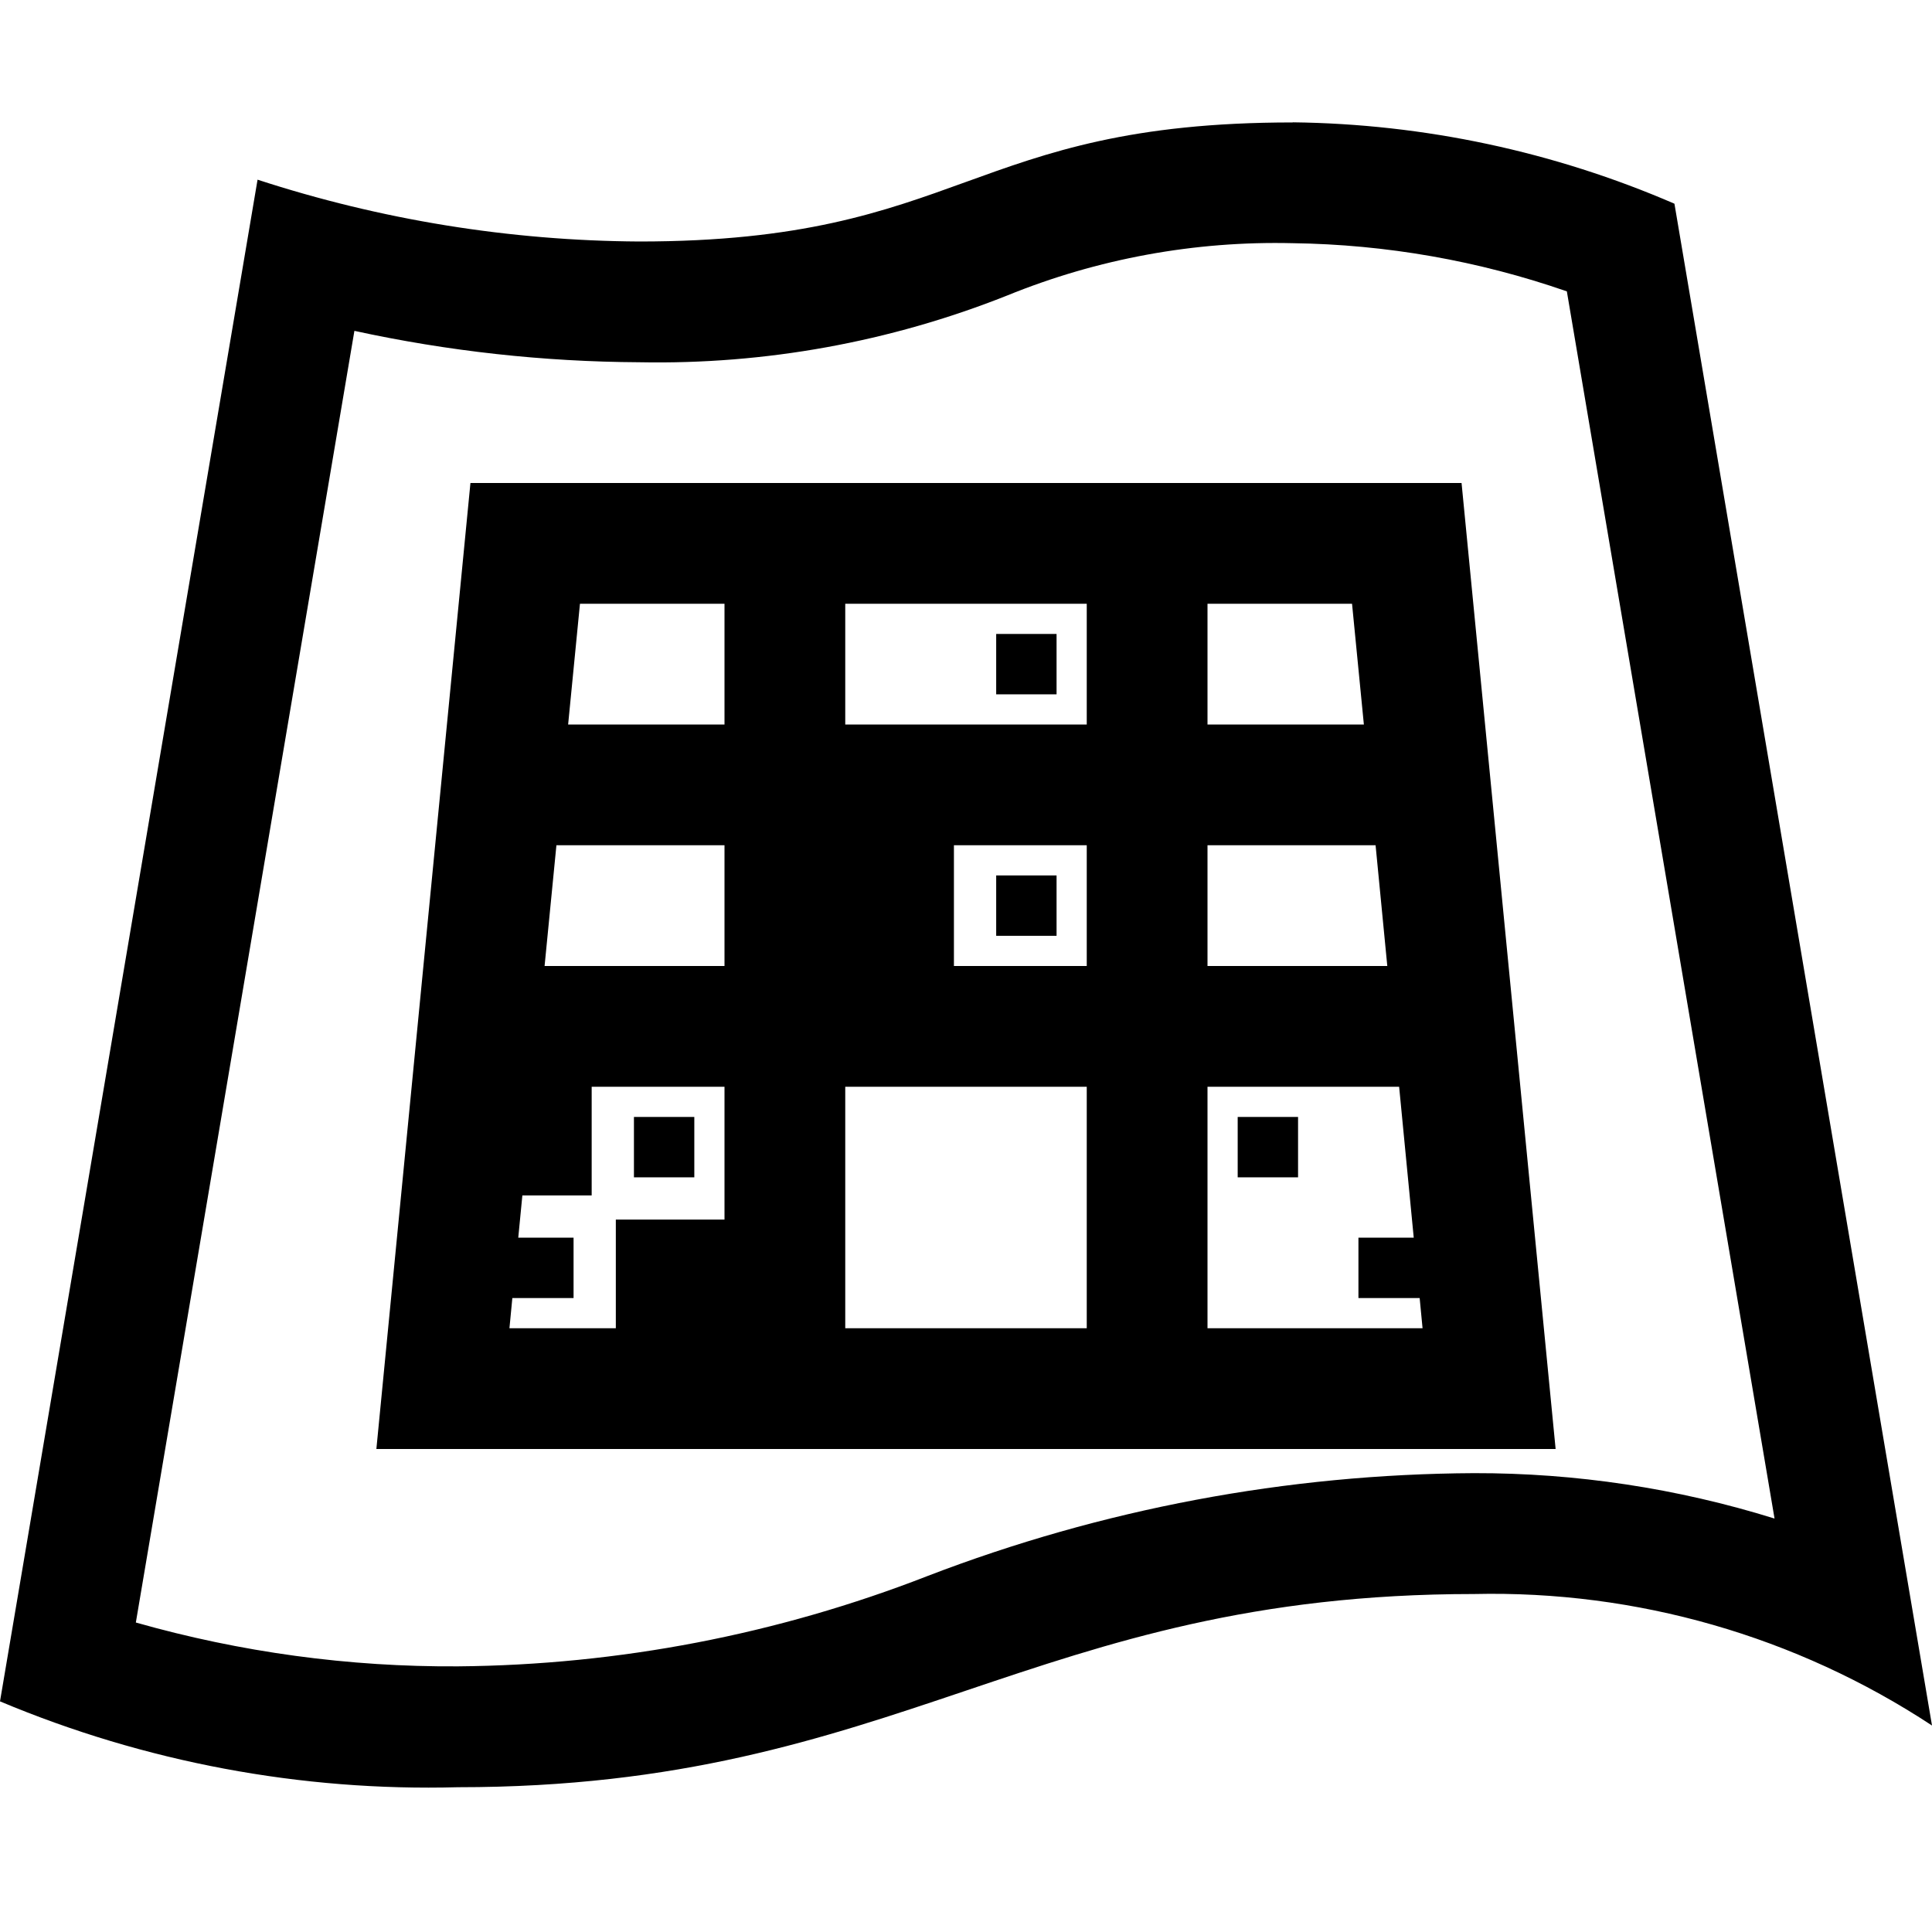
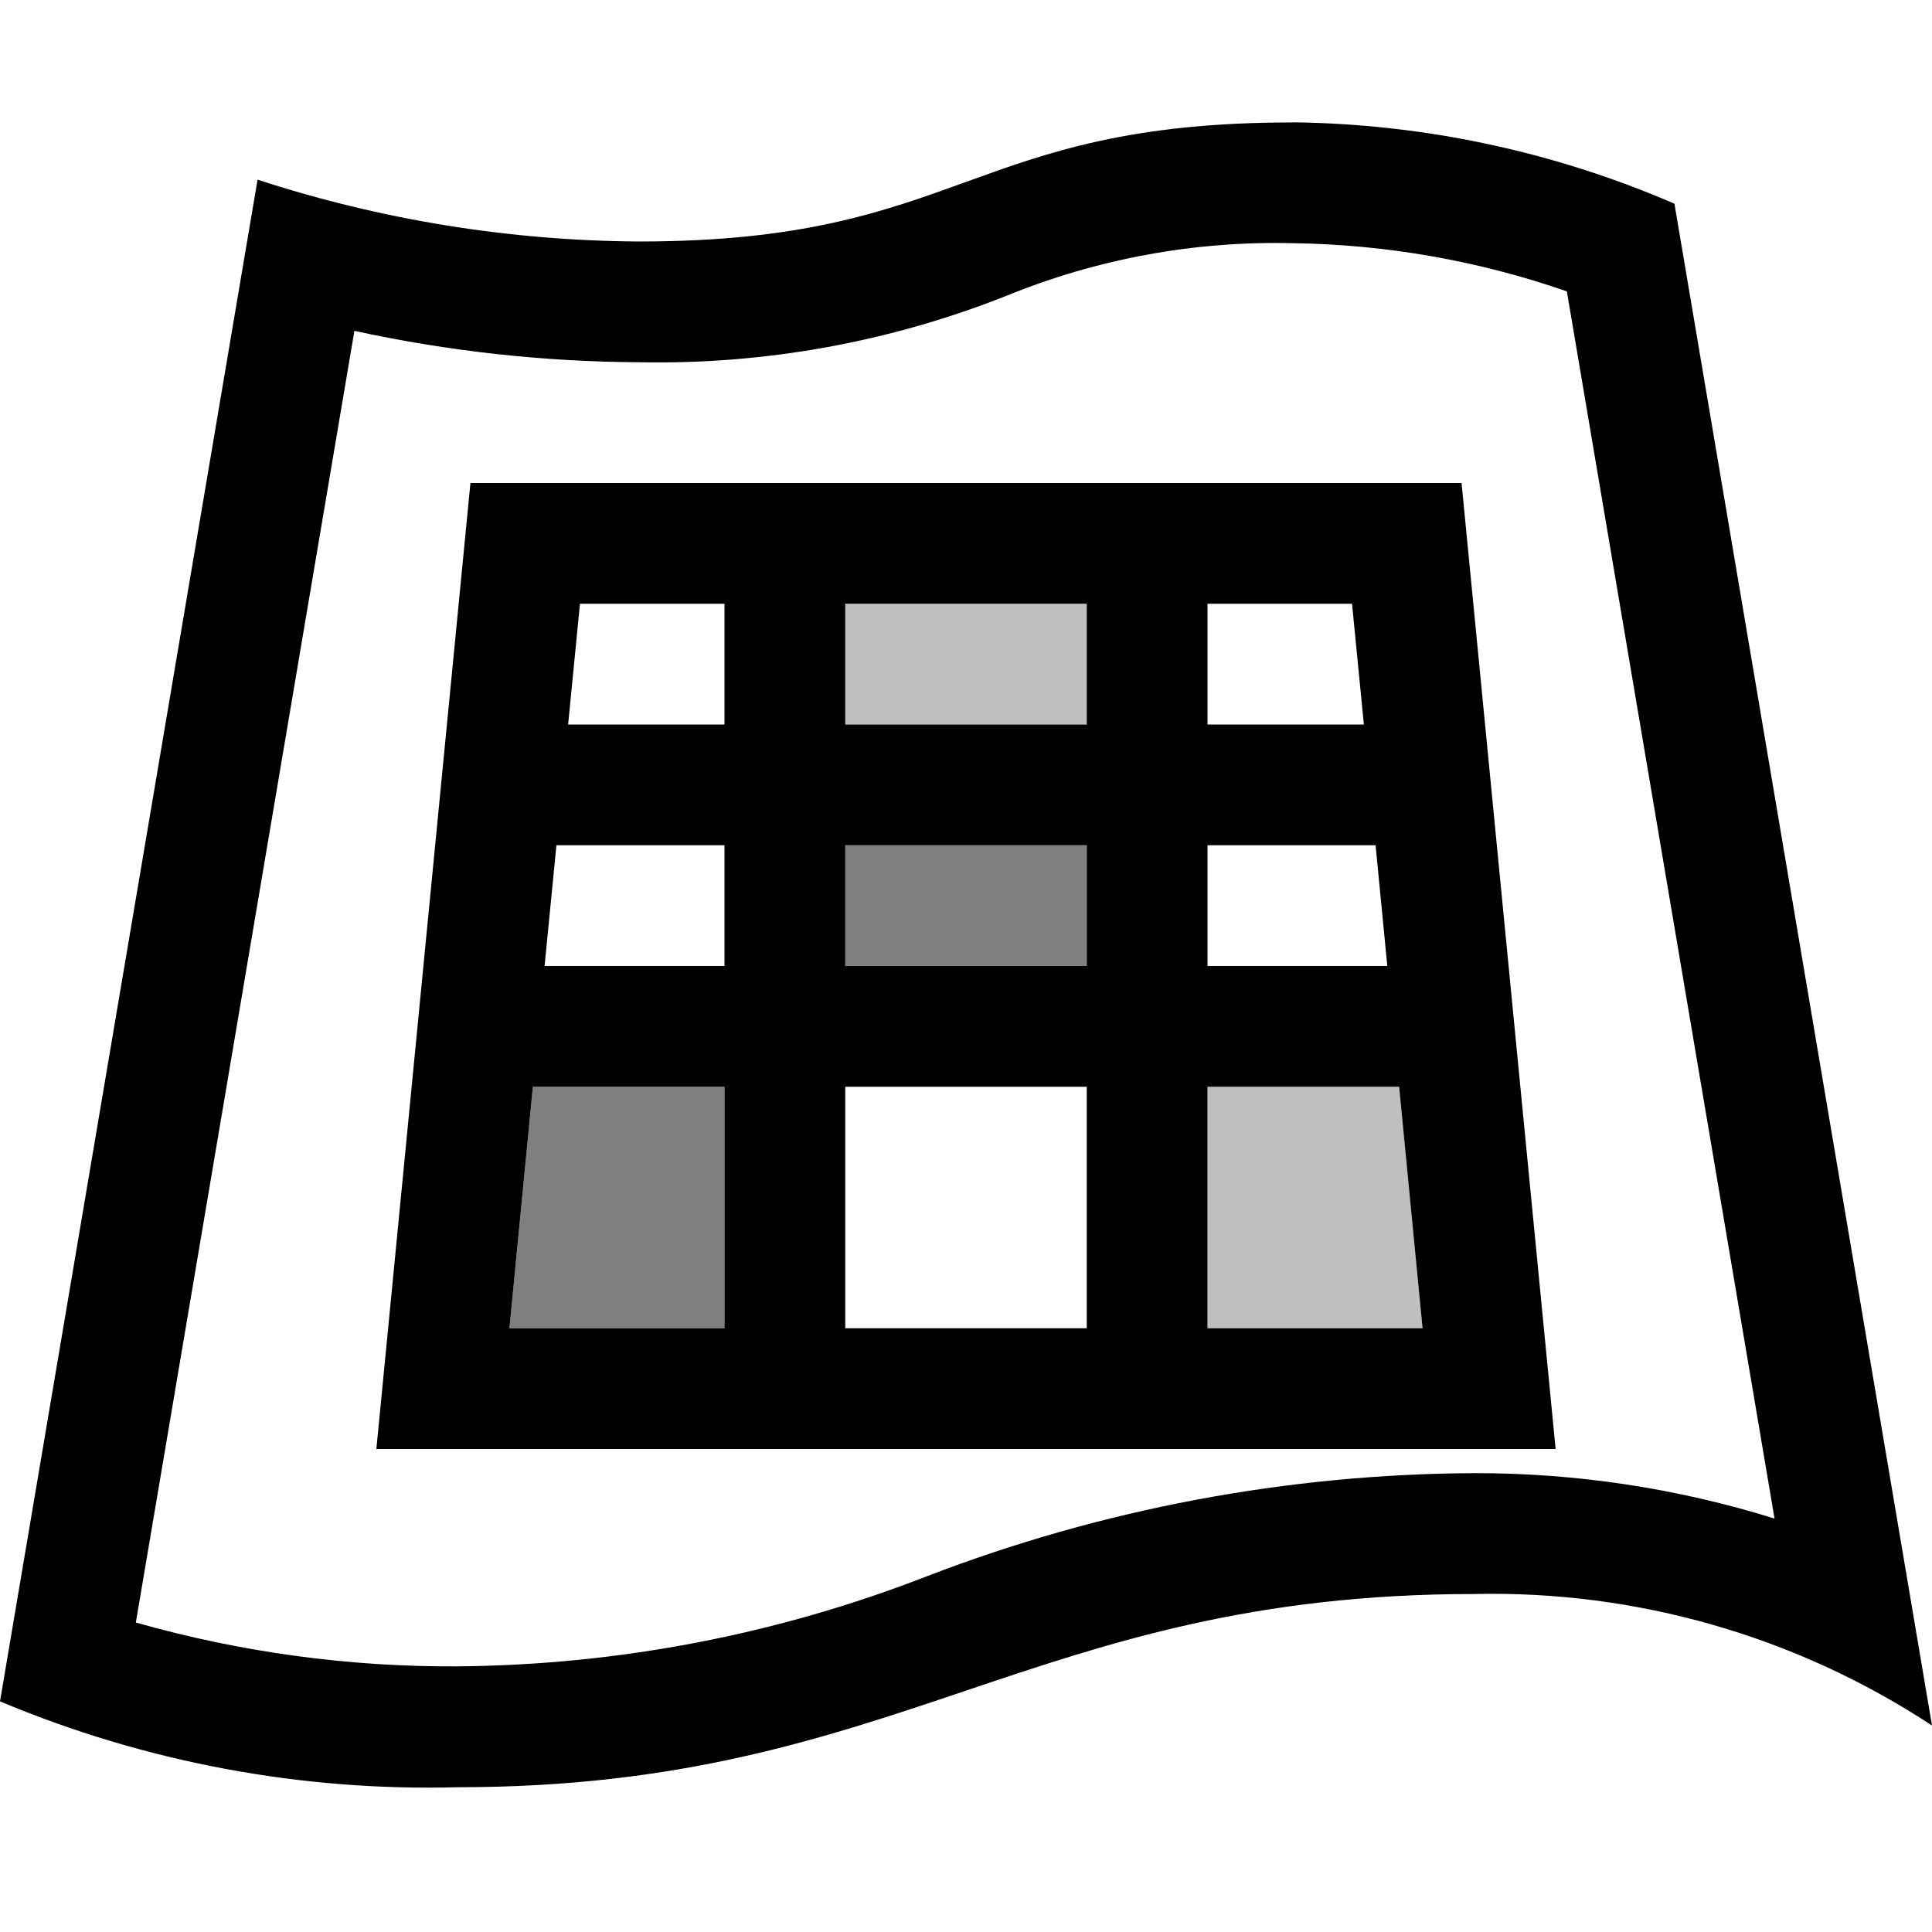
<svg xmlns="http://www.w3.org/2000/svg" viewBox="0 0 16 16">
-   <path d="M10.706 1.014c-2.69 0-2.724.986-5.412.986a10.39 10.39 0 0 1-3.161-.512L0 14.09a9.158 9.158 0 0 0 3.793.711c3.665 0 4.749-1.6 8.414-1.6A6.624 6.624 0 0 1 16 14.29L13.867 1.687a8.204 8.204 0 0 0-3.161-.674zM12.207 12.2a12.79 12.79 0 0 0-4.526.852 10.962 10.962 0 0 1-3.888.748 9.54 9.54 0 0 1-2.668-.363L2.935 2.74A11.376 11.376 0 0 0 5.294 3a7.833 7.833 0 0 0 3.045-.552 5.895 5.895 0 0 1 2.367-.434 7.212 7.212 0 0 1 2.27.399l1.72 10.163a8.317 8.317 0 0 0-2.489-.376zM3.896 4l-.779 8h9.766l-.779-8zM10 5h1.197l.098 1H10zm0 2h1.392l.097 1H10zM4.803 5H6v1H4.705zm-.195 2H6v1H4.51zm-.365 3.75h.507v-.5h-.458l.034-.35H4.9V9H6v1.1h-.9v.9h-.881zM9 11H7V9h2zm0-3H7.9V7H9zm0-2H7V5h2zm1 5V9h1.587l.121 1.25h-.458v.5h.507l.024.25zm.25-1.75h.5v.5h-.5zm-1.5-3.5h-.5v-.5h.5zm-3 4h-.5v-.5h.5zm2.5-2v-.5h.5v.5z" />
+   <path opacity=".5" d="M6 11H4.219l.194-2H6zm3-4H7v1h2z" />
+   <path opacity=".25" d="M9 6H7V5h2zm2.781 5l-.194-2H10v2z" />
+   <path d="M10.706 1.014c-2.69 0-2.724.986-5.412.986a10.39 10.39 0 0 1-3.161-.512L0 14.09a9.158 9.158 0 0 0 3.793.711c3.665 0 4.749-1.6 8.414-1.6A6.624 6.624 0 0 1 16 14.29L13.867 1.687a8.204 8.204 0 0 0-3.161-.674zM12.207 12.2a12.79 12.79 0 0 0-4.526.852 10.962 10.962 0 0 1-3.888.748 9.54 9.54 0 0 1-2.668-.363L2.935 2.74A11.376 11.376 0 0 0 5.294 3a7.833 7.833 0 0 0 3.045-.552 5.895 5.895 0 0 1 2.367-.434 7.212 7.212 0 0 1 2.27.399l1.72 10.163a8.317 8.317 0 0 0-2.489-.376zM3.896 4l-.779 8h9.766l-.779-8zM10 5h1.197l.098 1H10zm0 2h1.392l.097 1H10zm-4 4H4.219l.194-2H6zm0-3H4.51l.098-1H6zm0-2H4.705l.098-1H6zm3 5H7V9h2zm0-3H7V7h2zm0-2H7V5h2zm1 5V9h1.587l.194 2z" />
  <path fill="none" d="M0 0h16v16H0z" />
</svg>
